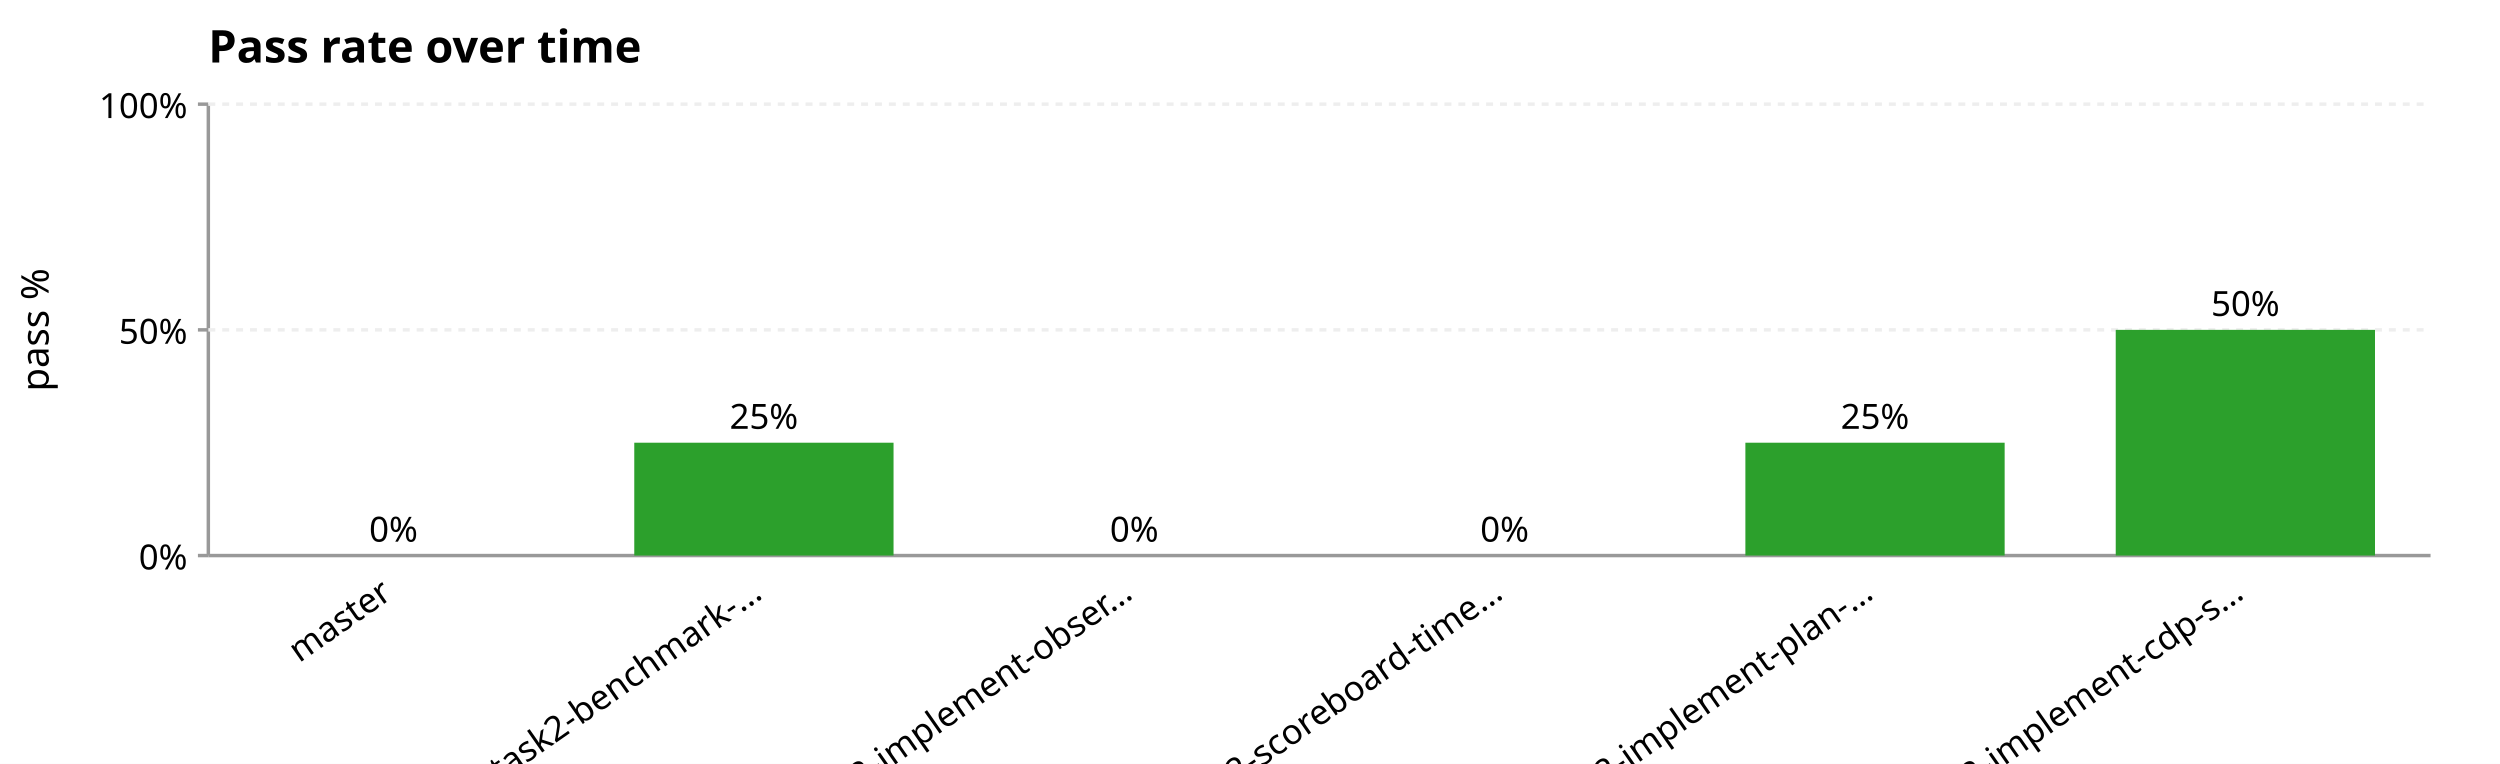
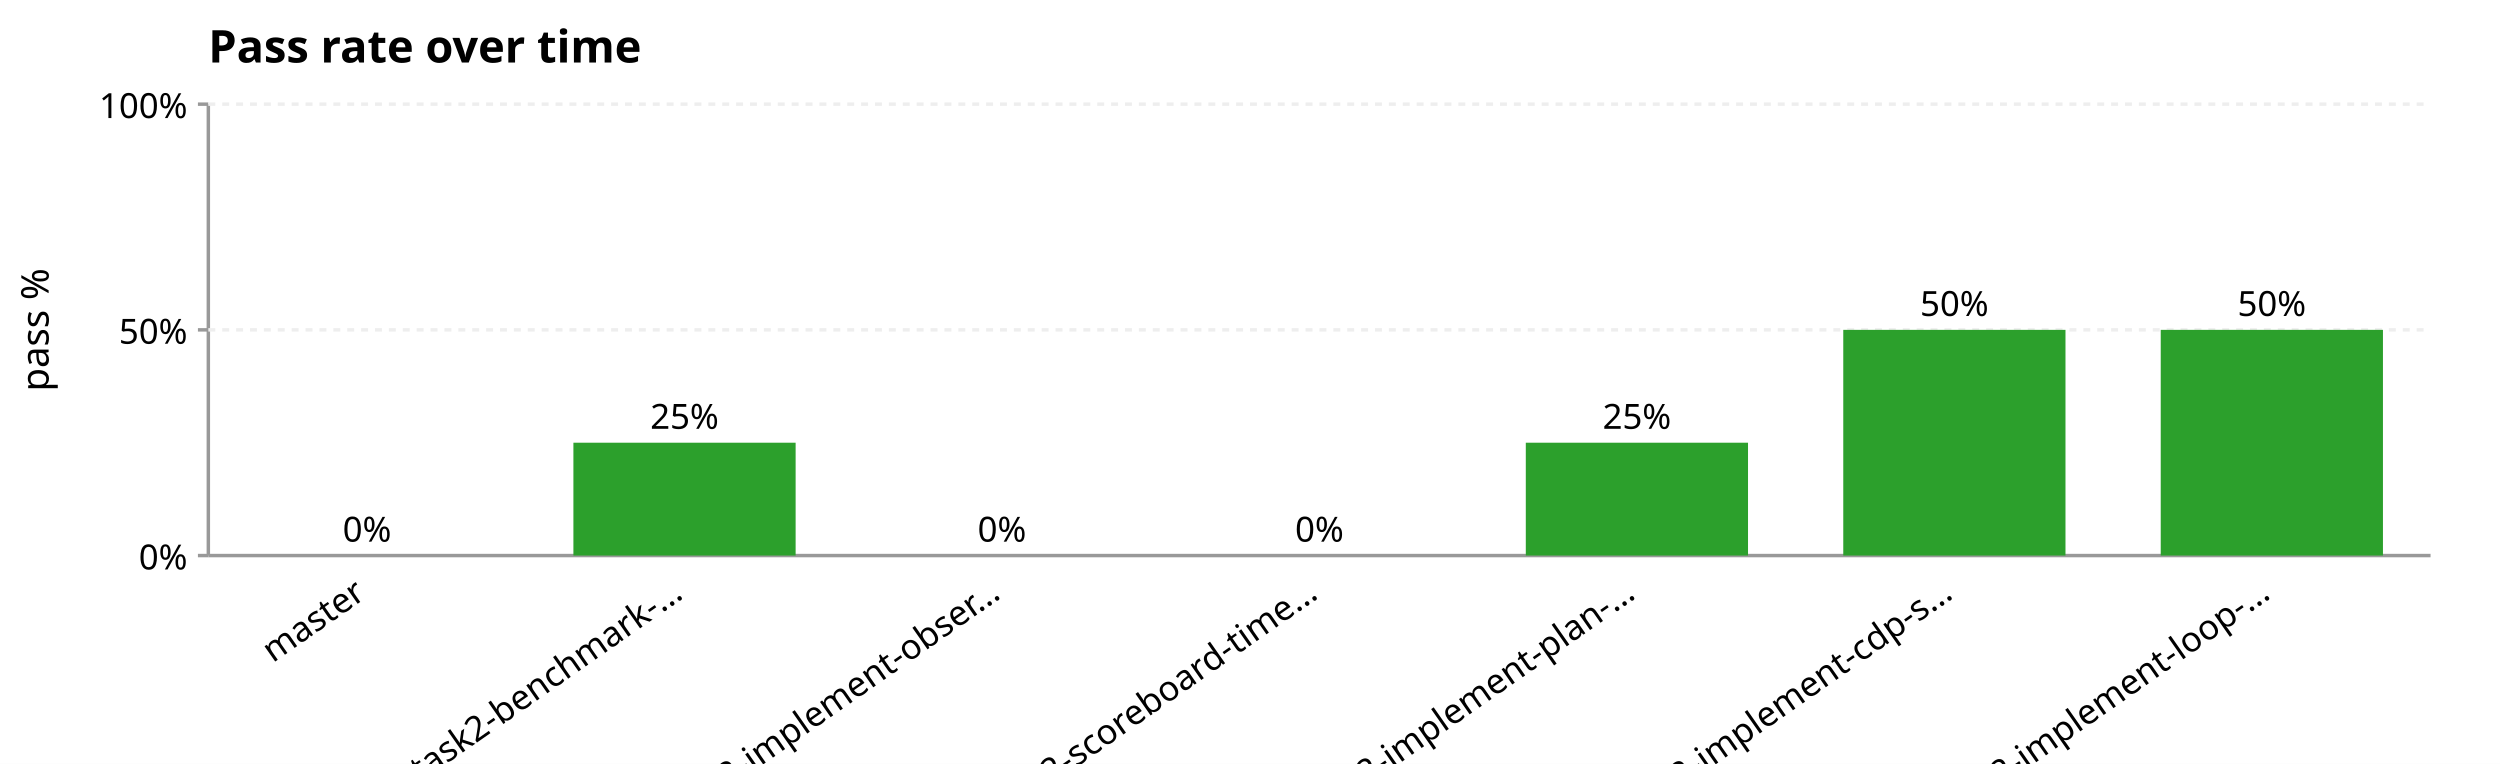
<svg xmlns="http://www.w3.org/2000/svg" viewBox="0 0 720 220" width="720" height="220" font-family="sans-serif">
  <rect width="100%" height="100%" fill="#fff" />
  <text x="60" y="18" font-size="13" font-weight="600">Pass rate over time</text>
  <line x1="60" y1="30" x2="60" y2="160" stroke="#999" />
  <line x1="60" y1="160" x2="700" y2="160" stroke="#999" />
  <line x1="57" y1="160.0" x2="60" y2="160.0" stroke="#999" />
  <text x="54" y="164.0" font-size="10" text-anchor="end" fill="#000">0%</text>
  <line x1="57" y1="95.0" x2="60" y2="95.0" stroke="#999" />
  <text x="54" y="99.0" font-size="10" text-anchor="end" fill="#000">50%</text>
  <line x1="60" y1="95.0" x2="700" y2="95.0" stroke="#eee" stroke-dasharray="2,2" />
  <line x1="57" y1="30.0" x2="60" y2="30.0" stroke="#999" />
  <text x="54" y="34.0" font-size="10" text-anchor="end" fill="#000">100%</text>
  <line x1="60" y1="30.0" x2="700" y2="30.0" stroke="#eee" stroke-dasharray="2,2" />
  <text x="14" y="95.0" font-size="11" fill="#000" transform="rotate(-90 14 95.0)" text-anchor="middle">pass %</text>
-   <rect x="76.00" y="160.00" width="74.67" height="0.00" fill="#2ca02c" />
-   <text x="113.33" y="156.00" font-size="10" text-anchor="middle" fill="#000">0%</text>
-   <text x="113.33" y="172" font-size="10" fill="#000" text-anchor="end" transform="rotate(-35 113.33 172)">master</text>
-   <rect x="182.67" y="127.50" width="74.67" height="32.50" fill="#2ca02c" />
-   <text x="220.00" y="123.50" font-size="10" text-anchor="middle" fill="#000">25%</text>
-   <text x="220.00" y="172" font-size="10" fill="#000" text-anchor="end" transform="rotate(-35 220.00 172)">feat-task2-benchmark-…</text>
-   <rect x="289.33" y="160.00" width="74.67" height="0.00" fill="#2ca02c" />
-   <text x="326.67" y="156.00" font-size="10" text-anchor="middle" fill="#000">0%</text>
-   <text x="326.67" y="172" font-size="10" fill="#000" text-anchor="end" transform="rotate(-35 326.67 172)">task2-implement-obser…</text>
-   <rect x="396.00" y="160.00" width="74.67" height="0.00" fill="#2ca02c" />
-   <text x="433.33" y="156.00" font-size="10" text-anchor="middle" fill="#000">0%</text>
-   <text x="433.33" y="172" font-size="10" fill="#000" text-anchor="end" transform="rotate(-35 433.33 172)">task2-scoreboard-time…</text>
-   <rect x="502.67" y="127.50" width="74.67" height="32.50" fill="#2ca02c" />
-   <text x="540.00" y="123.50" font-size="10" text-anchor="middle" fill="#000">25%</text>
-   <text x="540.00" y="172" font-size="10" fill="#000" text-anchor="end" transform="rotate(-35 540.00 172)">task2-implement-plan-…</text>
-   <rect x="609.33" y="95.00" width="74.67" height="65.00" fill="#2ca02c" />
-   <text x="646.67" y="91.00" font-size="10" text-anchor="middle" fill="#000">50%</text>
-   <text x="646.67" y="172" font-size="10" fill="#000" text-anchor="end" transform="rotate(-35 646.67 172)">task2-implement-cdp-s…</text>
+   <rect x="73.71" y="160.00" width="64.00" height="0.00" fill="#2ca02c" />
+   <text x="105.71" y="156.00" font-size="10" text-anchor="middle" fill="#000">0%</text>
+   <text x="105.71" y="172" font-size="10" fill="#000" text-anchor="end" transform="rotate(-35 105.71 172)">master</text>
+   <rect x="165.14" y="127.50" width="64.00" height="32.50" fill="#2ca02c" />
+   <text x="197.14" y="123.50" font-size="10" text-anchor="middle" fill="#000">25%</text>
+   <text x="197.14" y="172" font-size="10" fill="#000" text-anchor="end" transform="rotate(-35 197.14 172)">feat-task2-benchmark-…</text>
+   <rect x="256.57" y="160.00" width="64.00" height="0.00" fill="#2ca02c" />
+   <text x="288.57" y="156.00" font-size="10" text-anchor="middle" fill="#000">0%</text>
+   <text x="288.57" y="172" font-size="10" fill="#000" text-anchor="end" transform="rotate(-35 288.57 172)">task2-implement-obser…</text>
+   <rect x="348.00" y="160.00" width="64.00" height="0.00" fill="#2ca02c" />
+   <text x="380.00" y="156.00" font-size="10" text-anchor="middle" fill="#000">0%</text>
+   <text x="380.00" y="172" font-size="10" fill="#000" text-anchor="end" transform="rotate(-35 380.00 172)">task2-scoreboard-time…</text>
+   <rect x="439.43" y="127.50" width="64.00" height="32.50" fill="#2ca02c" />
+   <text x="471.43" y="123.50" font-size="10" text-anchor="middle" fill="#000">25%</text>
+   <text x="471.43" y="172" font-size="10" fill="#000" text-anchor="end" transform="rotate(-35 471.43 172)">task2-implement-plan-…</text>
+   <rect x="530.86" y="95.00" width="64.00" height="65.00" fill="#2ca02c" />
+   <text x="562.86" y="91.00" font-size="10" text-anchor="middle" fill="#000">50%</text>
+   <text x="562.86" y="172" font-size="10" fill="#000" text-anchor="end" transform="rotate(-35 562.86 172)">task2-implement-cdp-s…</text>
+   <rect x="622.29" y="95.00" width="64.00" height="65.00" fill="#2ca02c" />
+   <text x="654.29" y="91.00" font-size="10" text-anchor="middle" fill="#000">50%</text>
+   <text x="654.29" y="172" font-size="10" fill="#000" text-anchor="end" transform="rotate(-35 654.29 172)">task2-implement-loop-…</text>
</svg>
